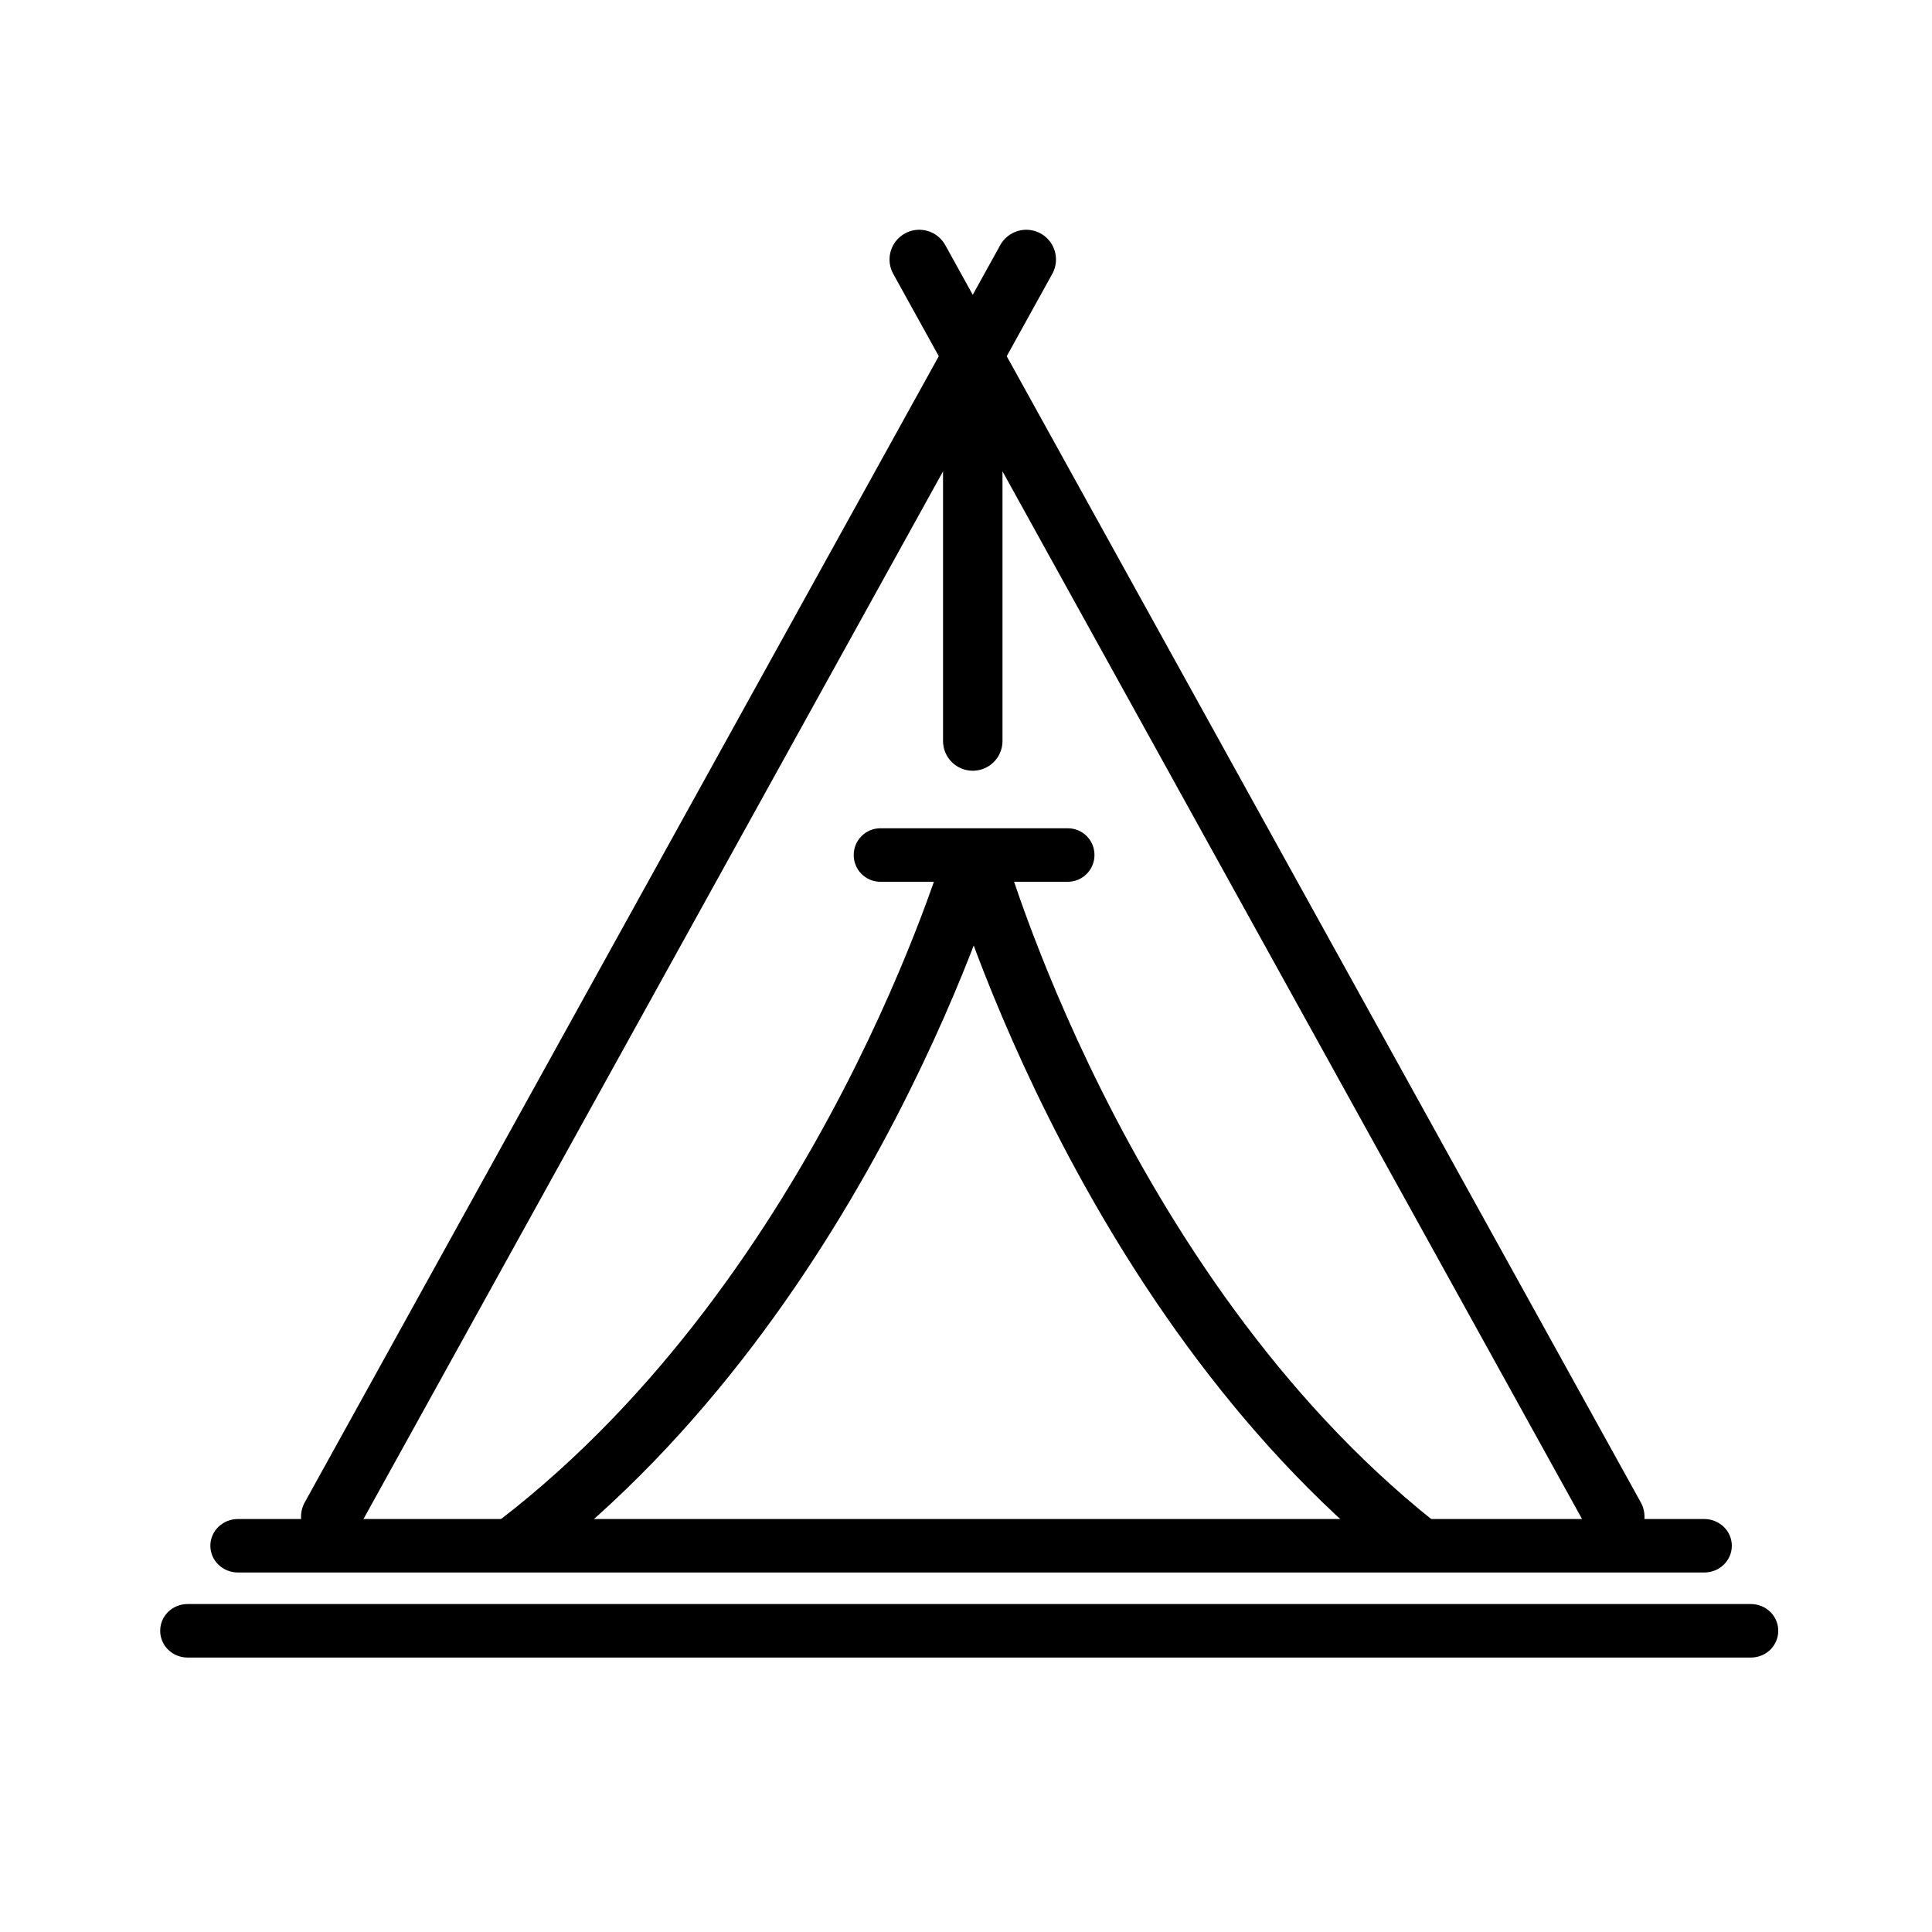
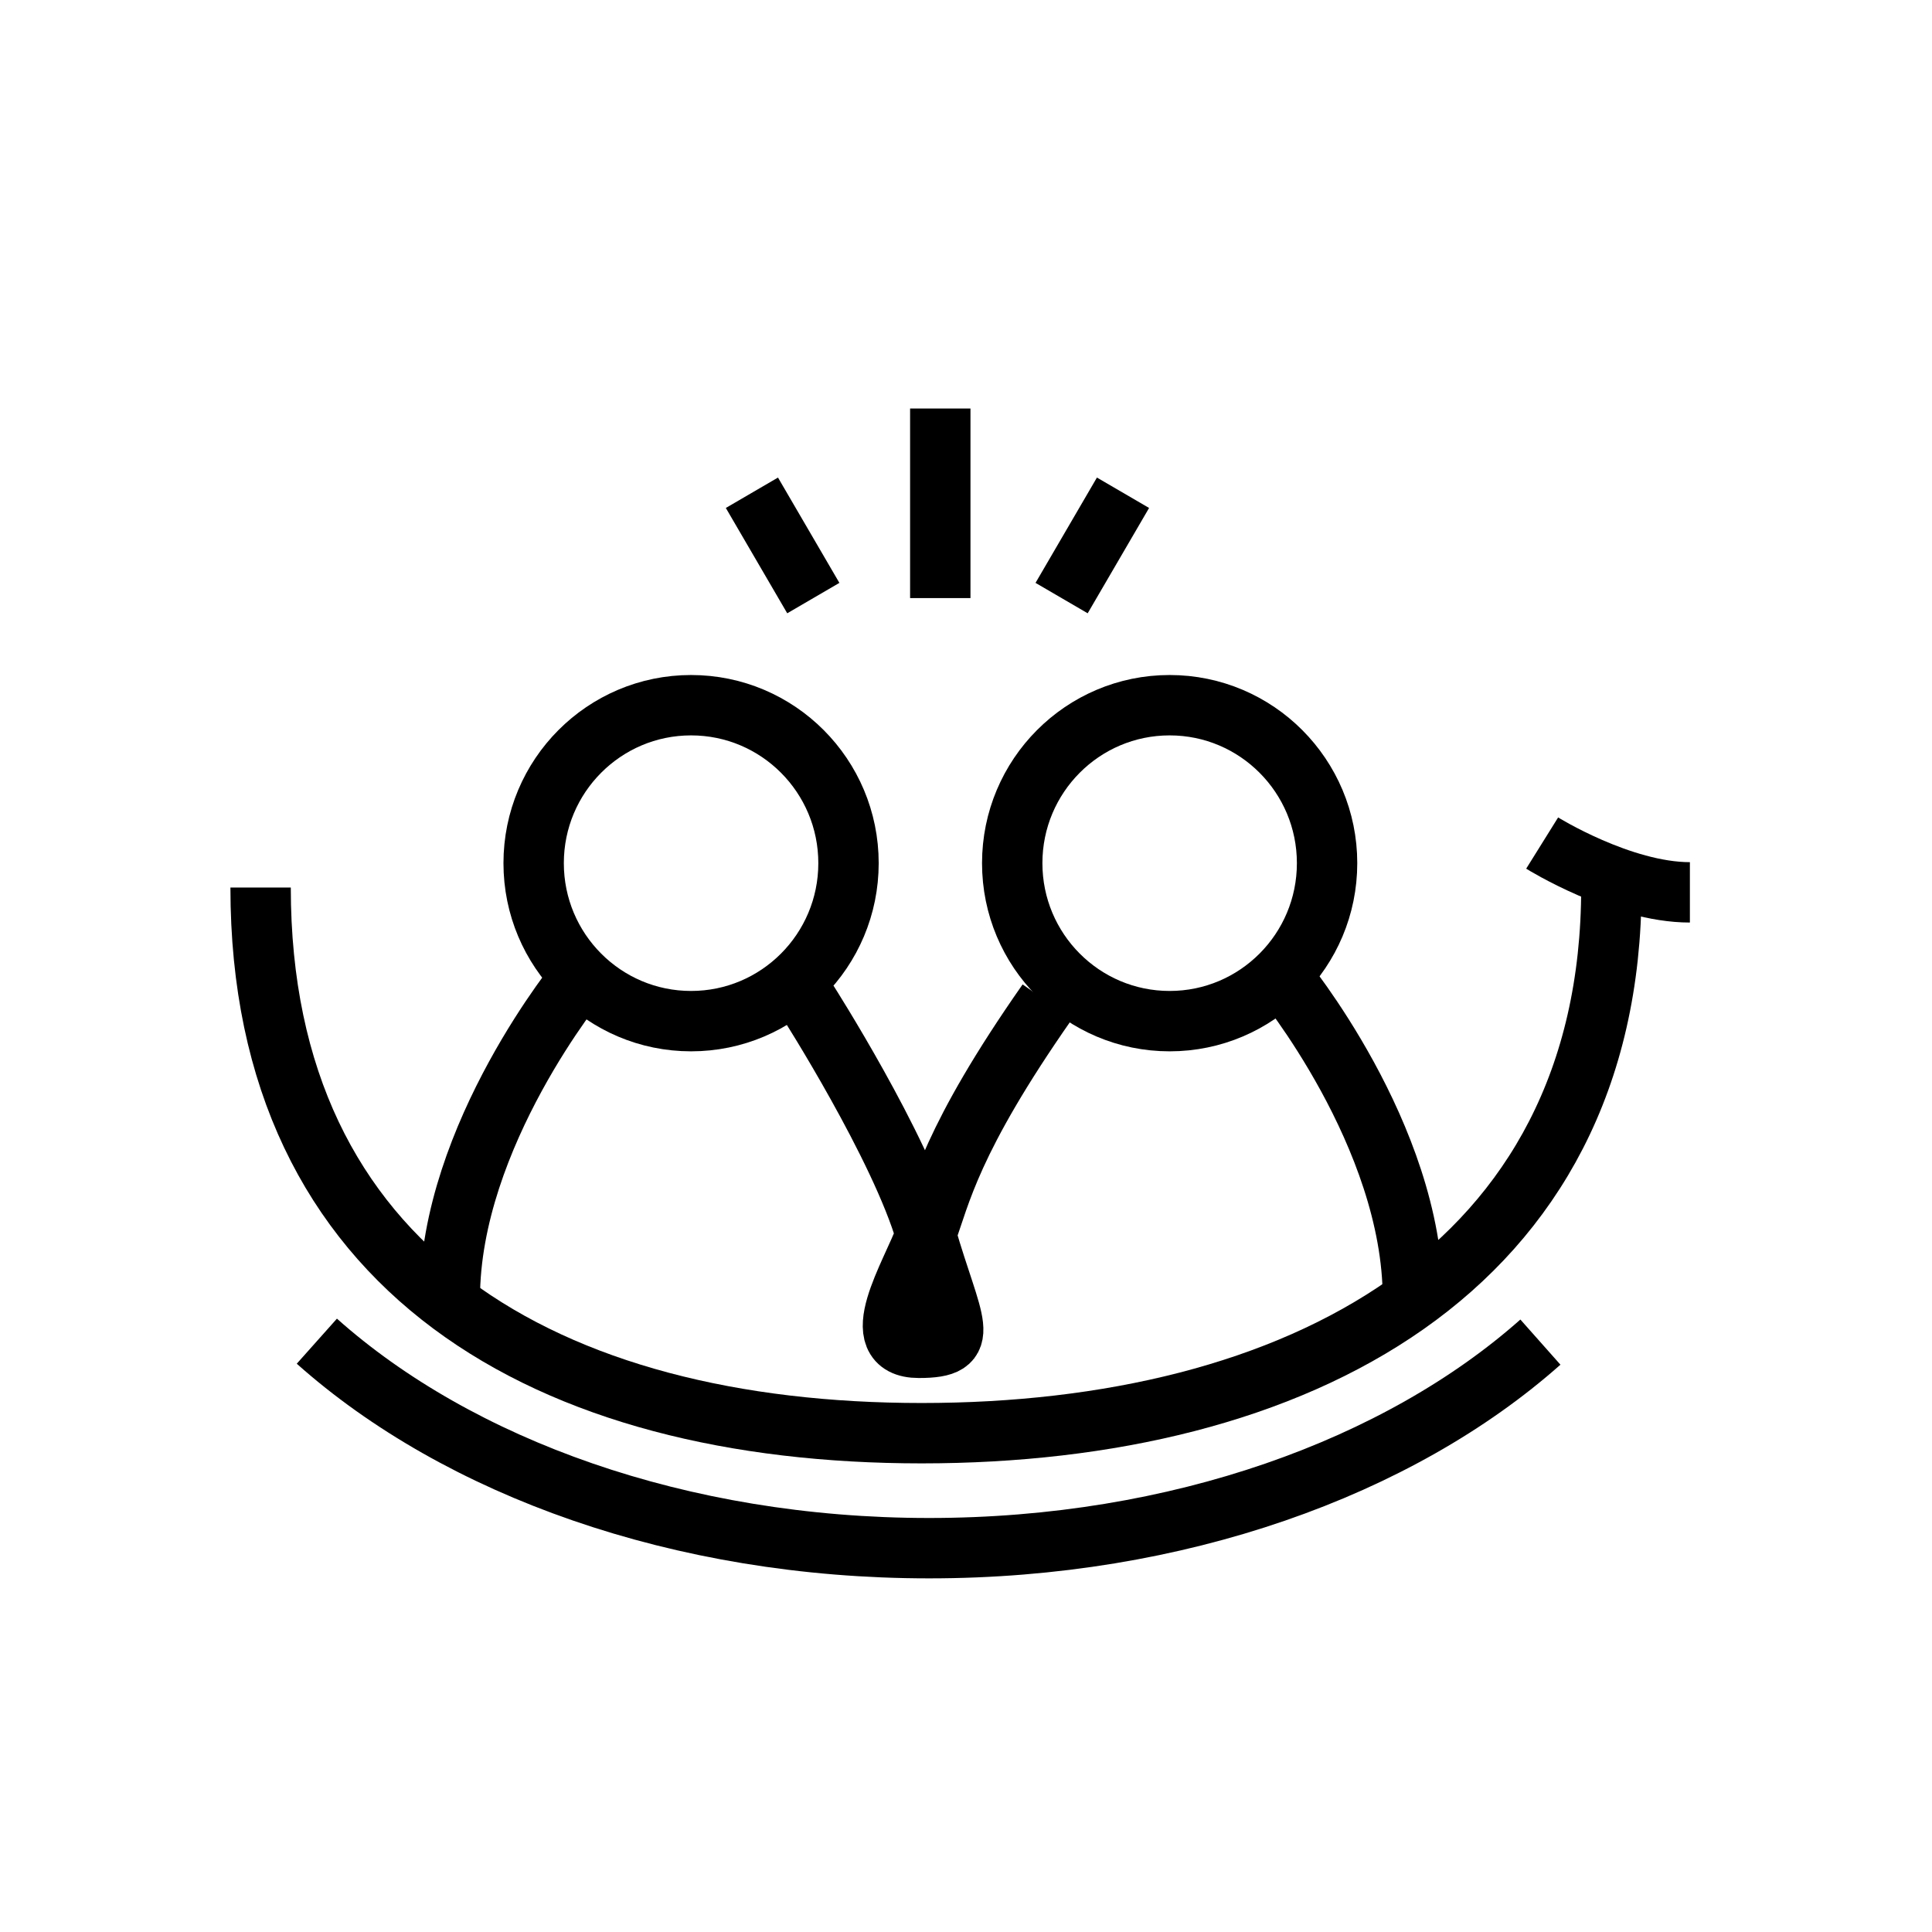
- <svg xmlns="http://www.w3.org/2000/svg" width="65px" height="65px" viewBox="0 0 65 65" version="1.1">
+ <svg xmlns="http://www.w3.org/2000/svg" width="64px" height="64px" viewBox="0 0 64 64" version="1.1">
  <defs />
  <g id="Page-1" stroke="none" stroke-width="1" fill="none" fill-rule="evenodd">
-     <g id="camp" transform="translate(4.827378, 8.730347)">
-       <path d="M27.9,5.4 L27.9,16.2" id="Line" stroke="#000000" stroke-width="2" stroke-linecap="round" />
-       <path d="M26.1,0 L49.5,42.3" id="Line-Copy" stroke="#000000" stroke-width="2" stroke-linecap="round" />
-       <path d="M6.3,0 L29.7,42.3" id="Line-Copy-2" stroke="#000000" stroke-width="2" stroke-linecap="round" transform="translate(18, 21.15) scale(-1, 1) translate(-18, -21.15) " />
-       <path d="M31.097,19.136 C31.593,19.136 31.995,19.535 31.995,20.036 L31.995,20.036 C31.995,20.533 31.593,20.936 31.097,20.936 L24.792,20.936 C24.297,20.936 23.895,20.536 23.895,20.036 L23.895,20.036 C23.895,19.539 24.296,19.136 24.792,19.136 L31.097,19.136 L31.097,19.136 Z" id="Rectangle-6-Copy" fill="#000000" />
-       <path d="M52.505,42.375 C53.02,42.375 53.438,42.774 53.438,43.275 L53.438,43.275 C53.438,43.772 53.025,44.175 52.505,44.175 L3.182,44.175 C2.667,44.175 2.25,43.775 2.25,43.275 L2.25,43.275 C2.25,42.778 2.662,42.375 3.182,42.375 L52.505,42.375 L52.505,42.375 Z" id="Rectangle-6-Copy-3" fill="#000000" />
-       <path d="M54.078,45.236 C54.587,45.236 55,45.635 55,46.136 L55,46.136 C55,46.633 54.593,47.036 54.078,47.036 L1.485,47.036 C0.975,47.036 0.562,46.636 0.562,46.136 L0.562,46.136 C0.562,45.639 0.969,45.236 1.485,45.236 L54.078,45.236 L54.078,45.236 Z" id="Rectangle-6-Copy-4" fill="#000000" />
-       <path d="M27.949,20.009 C27.949,20.009 32.053,34.656 42.752,43.2" id="Path-77" stroke="#000000" stroke-width="2" />
-       <path d="M12.6,20.009 C12.6,20.009 16.855,34.656 27.949,43.2" id="Path-77-Copy" stroke="#000000" stroke-width="2" transform="translate(20.27466, 31.60448) scale(-1, 1) translate(-20.27466, -31.60448) " />
+     <g id="icon-item-camp" transform="translate(8, 11.84)">
+       <g id="Page-1">
+         <g id="group" transform="translate(0, 0.874285)">
+           <g id="Group">
+             <path d="M0.633,16.687 C0.633,29.404 10.174,34.762 22.531,34.762 C34.887,34.762 45.379,29.404 45.379,16.687" id="Oval-7" stroke="#000000" stroke-width="2" />
+             <path d="M23.148,7.098 L23.148,0.818" id="Line" stroke="#000000" stroke-width="2" />
+             <path d="M27.167,7.098 L29.201,3.609" id="Line-Copy-4" stroke="#000000" stroke-width="2" />
+             <path d="M18.942,7.098 L16.908,3.609" id="Line-Copy-5" stroke="#000000" stroke-width="2" />
+             <path d="M43.086,15.213 C43.086,15.213 45.705,16.846 47.98,16.846" id="Path-90" stroke="#000000" stroke-width="2" />
+             <g id="Oval-5-+-Path-81-+-Path-81-Copy-2-+-Oval-5-+-Path-81-+-Path-81-Copy-3-+-Path-92" transform="translate(5.935839, 9.867987)">
+               <g id="Oval-5-+-Path-81-+-Path-81-Copy-2" transform="translate(19.31724, 0.778467)" stroke="#000000" stroke-width="2">
+                 <ellipse id="Oval-5" cx="5.493" cy="5.233" rx="5.215" ry="5.233" />
+                 <path d="M9.205,8.989 C9.205,8.989 13.551,14.249 13.551,19.643" id="Path-81" />
+               </g>
+               <g id="Oval-5-+-Path-81-+-Path-81-Copy-3" transform="translate(0, 0.778467)">
+                 <ellipse id="Oval-5" stroke="#000000" stroke-width="2" cx="8.957" cy="5.233" rx="5.215" ry="5.233" />
+                 <g id="Path-81-Copy" transform="translate(0, 8.64)">
+                   <g id="path-1-link" transform="translate(2.915103, 5.76) scale(-1, 1) translate(-2.915103, -5.76) translate(0.515103, 0)" stroke="#000000" stroke-width="2">
+                     <path d="M0.005,0.349 C0.005,0.349 4.35,5.609 4.35,11.003" id="path-1" />
+                   </g>
+                   <path d="M0.965,0.349 C0.965,0.349 5.31,5.609 5.31,11.003" id="path-1" />
+                 </g>
+               </g>
+               <path d="M12.828,10.601 C12.828,10.601 15.889,15.395 16.736,18.317 C17.617,21.355 18.324,22.066 16.503,22.066 C14.681,22.066 16.249,19.648 16.736,18.317 C17.224,16.987 17.554,15.181 20.759,10.601" id="Path-92" stroke="#000000" stroke-width="2" />
+             </g>
+           </g>
+           <path d="M2.496,31.714 L2.496,31.714 C7.175,35.885 14.52,38.571 22.779,38.571 C31.018,38.571 38.347,35.898 43.028,31.745" id="Oval-7" stroke="#000000" stroke-width="2" />
+         </g>
+       </g>
    </g>
  </g>
</svg>
